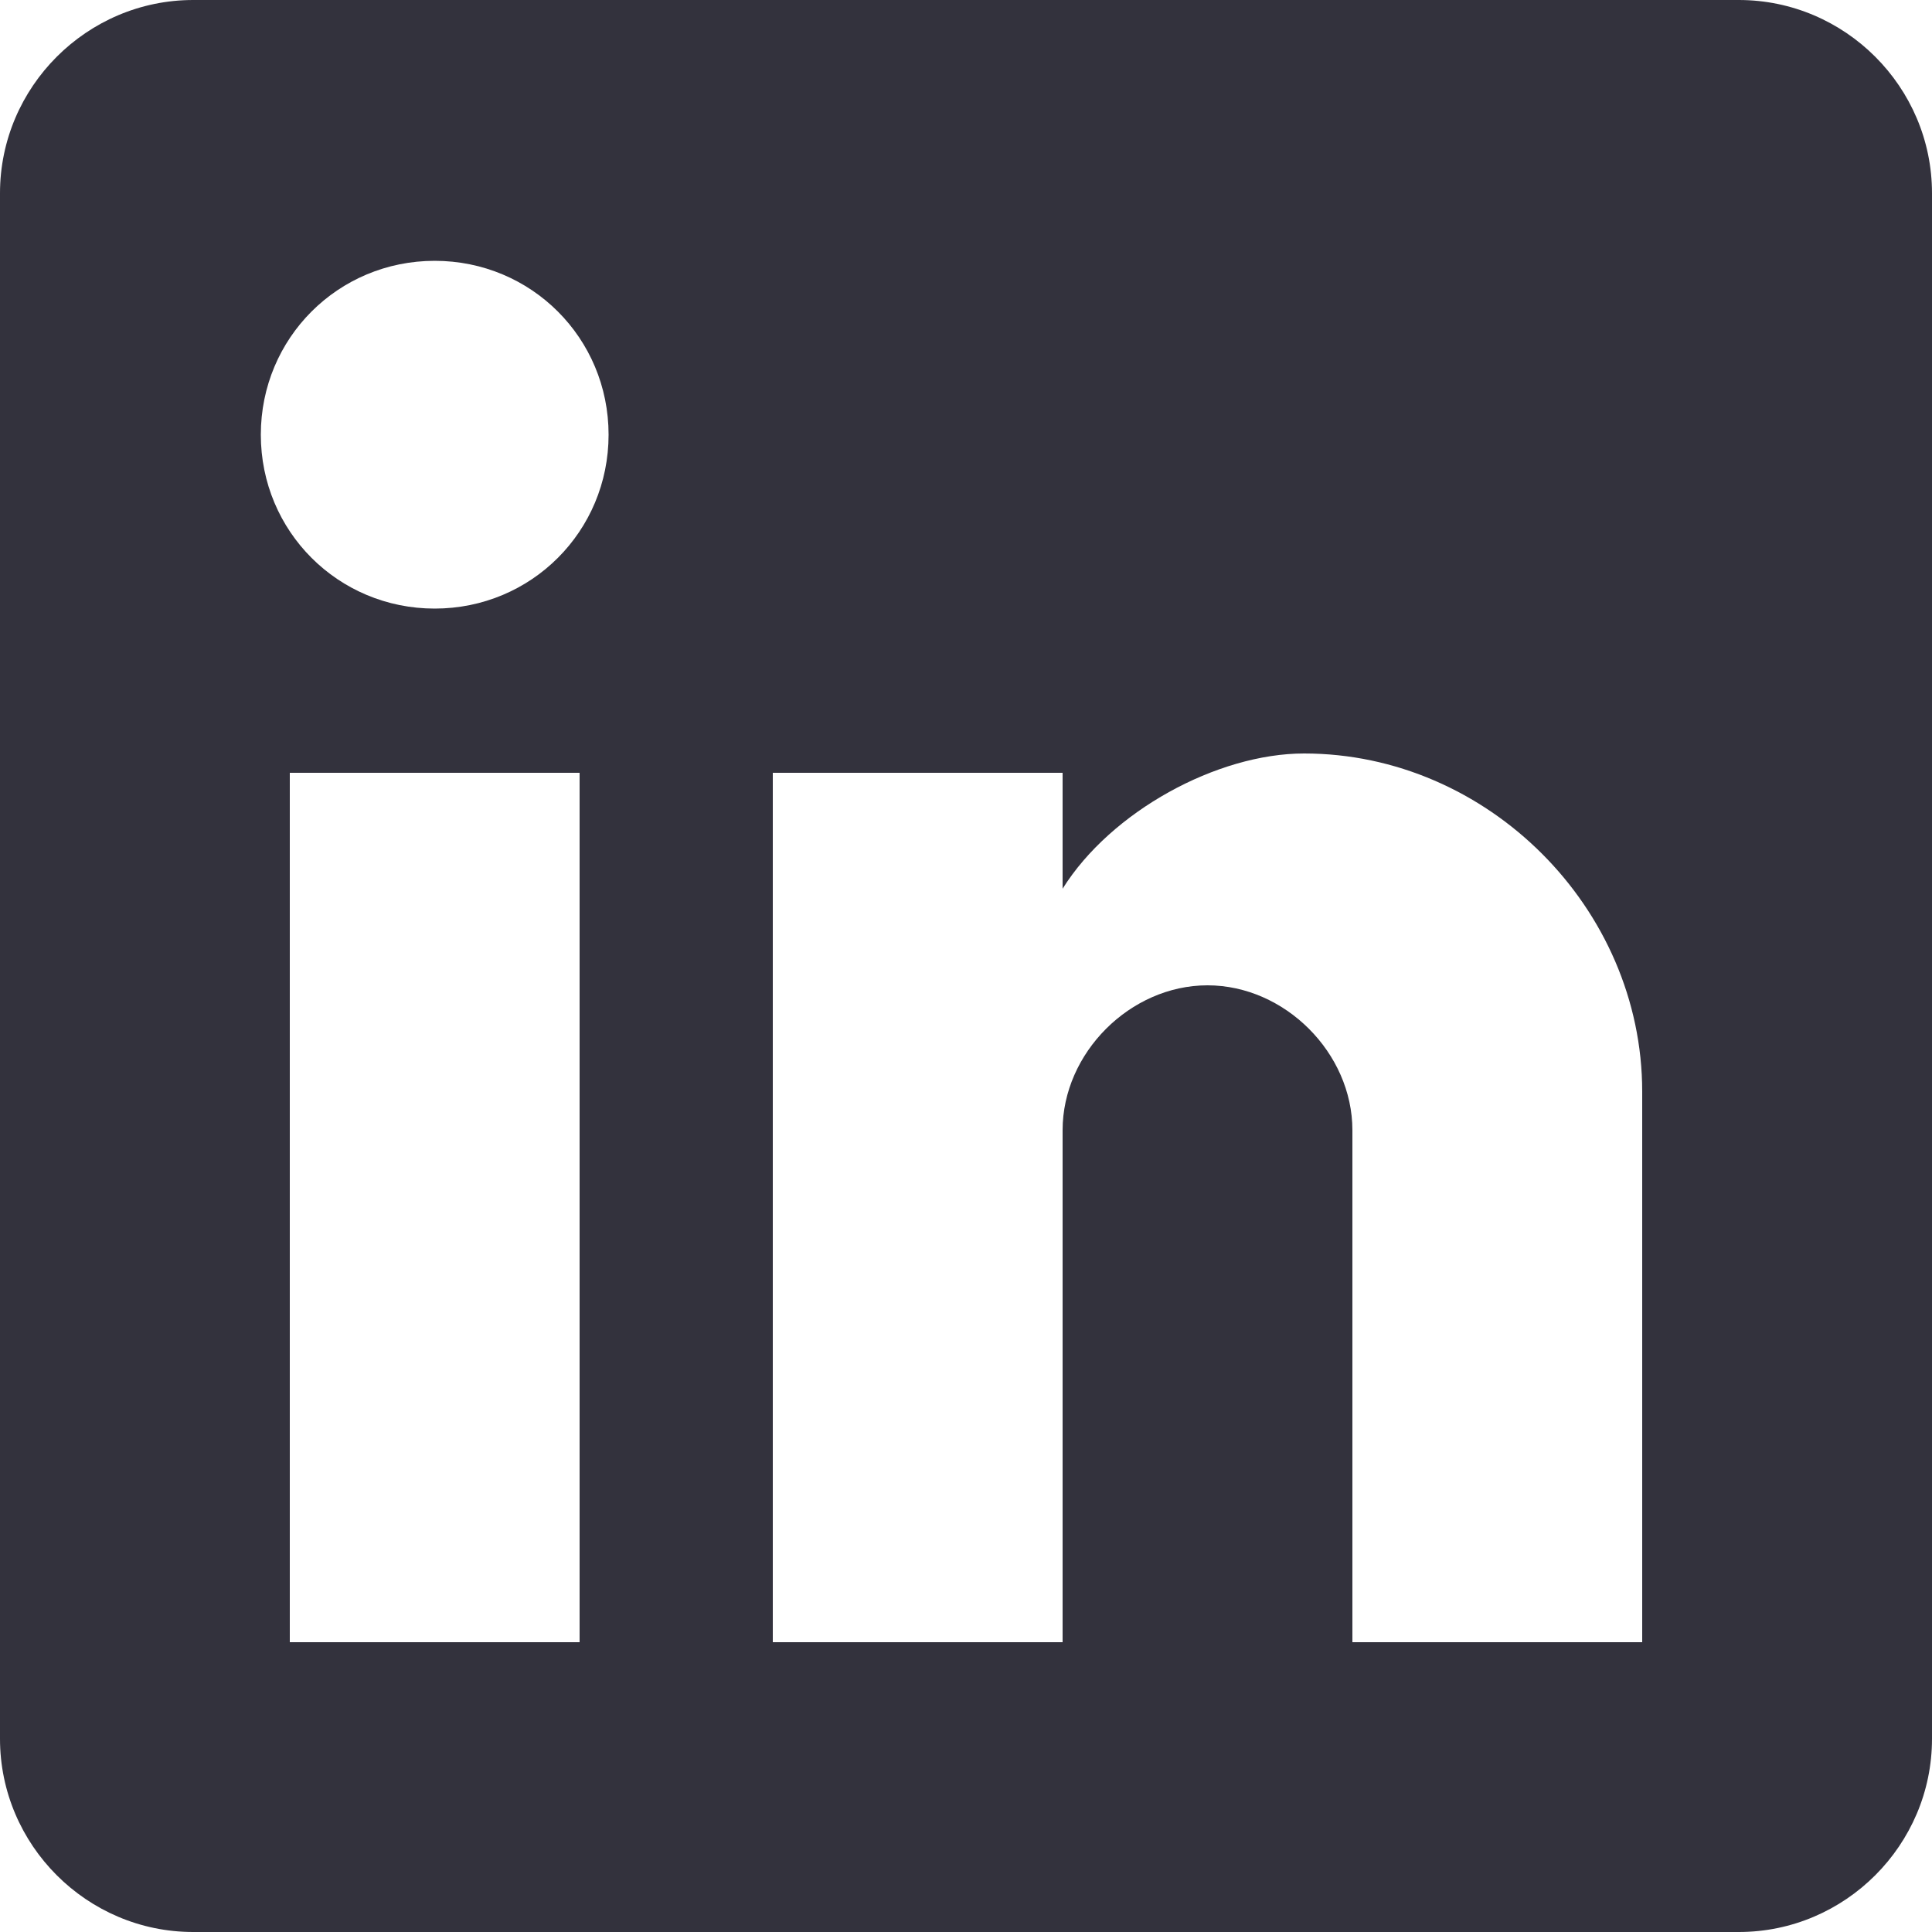
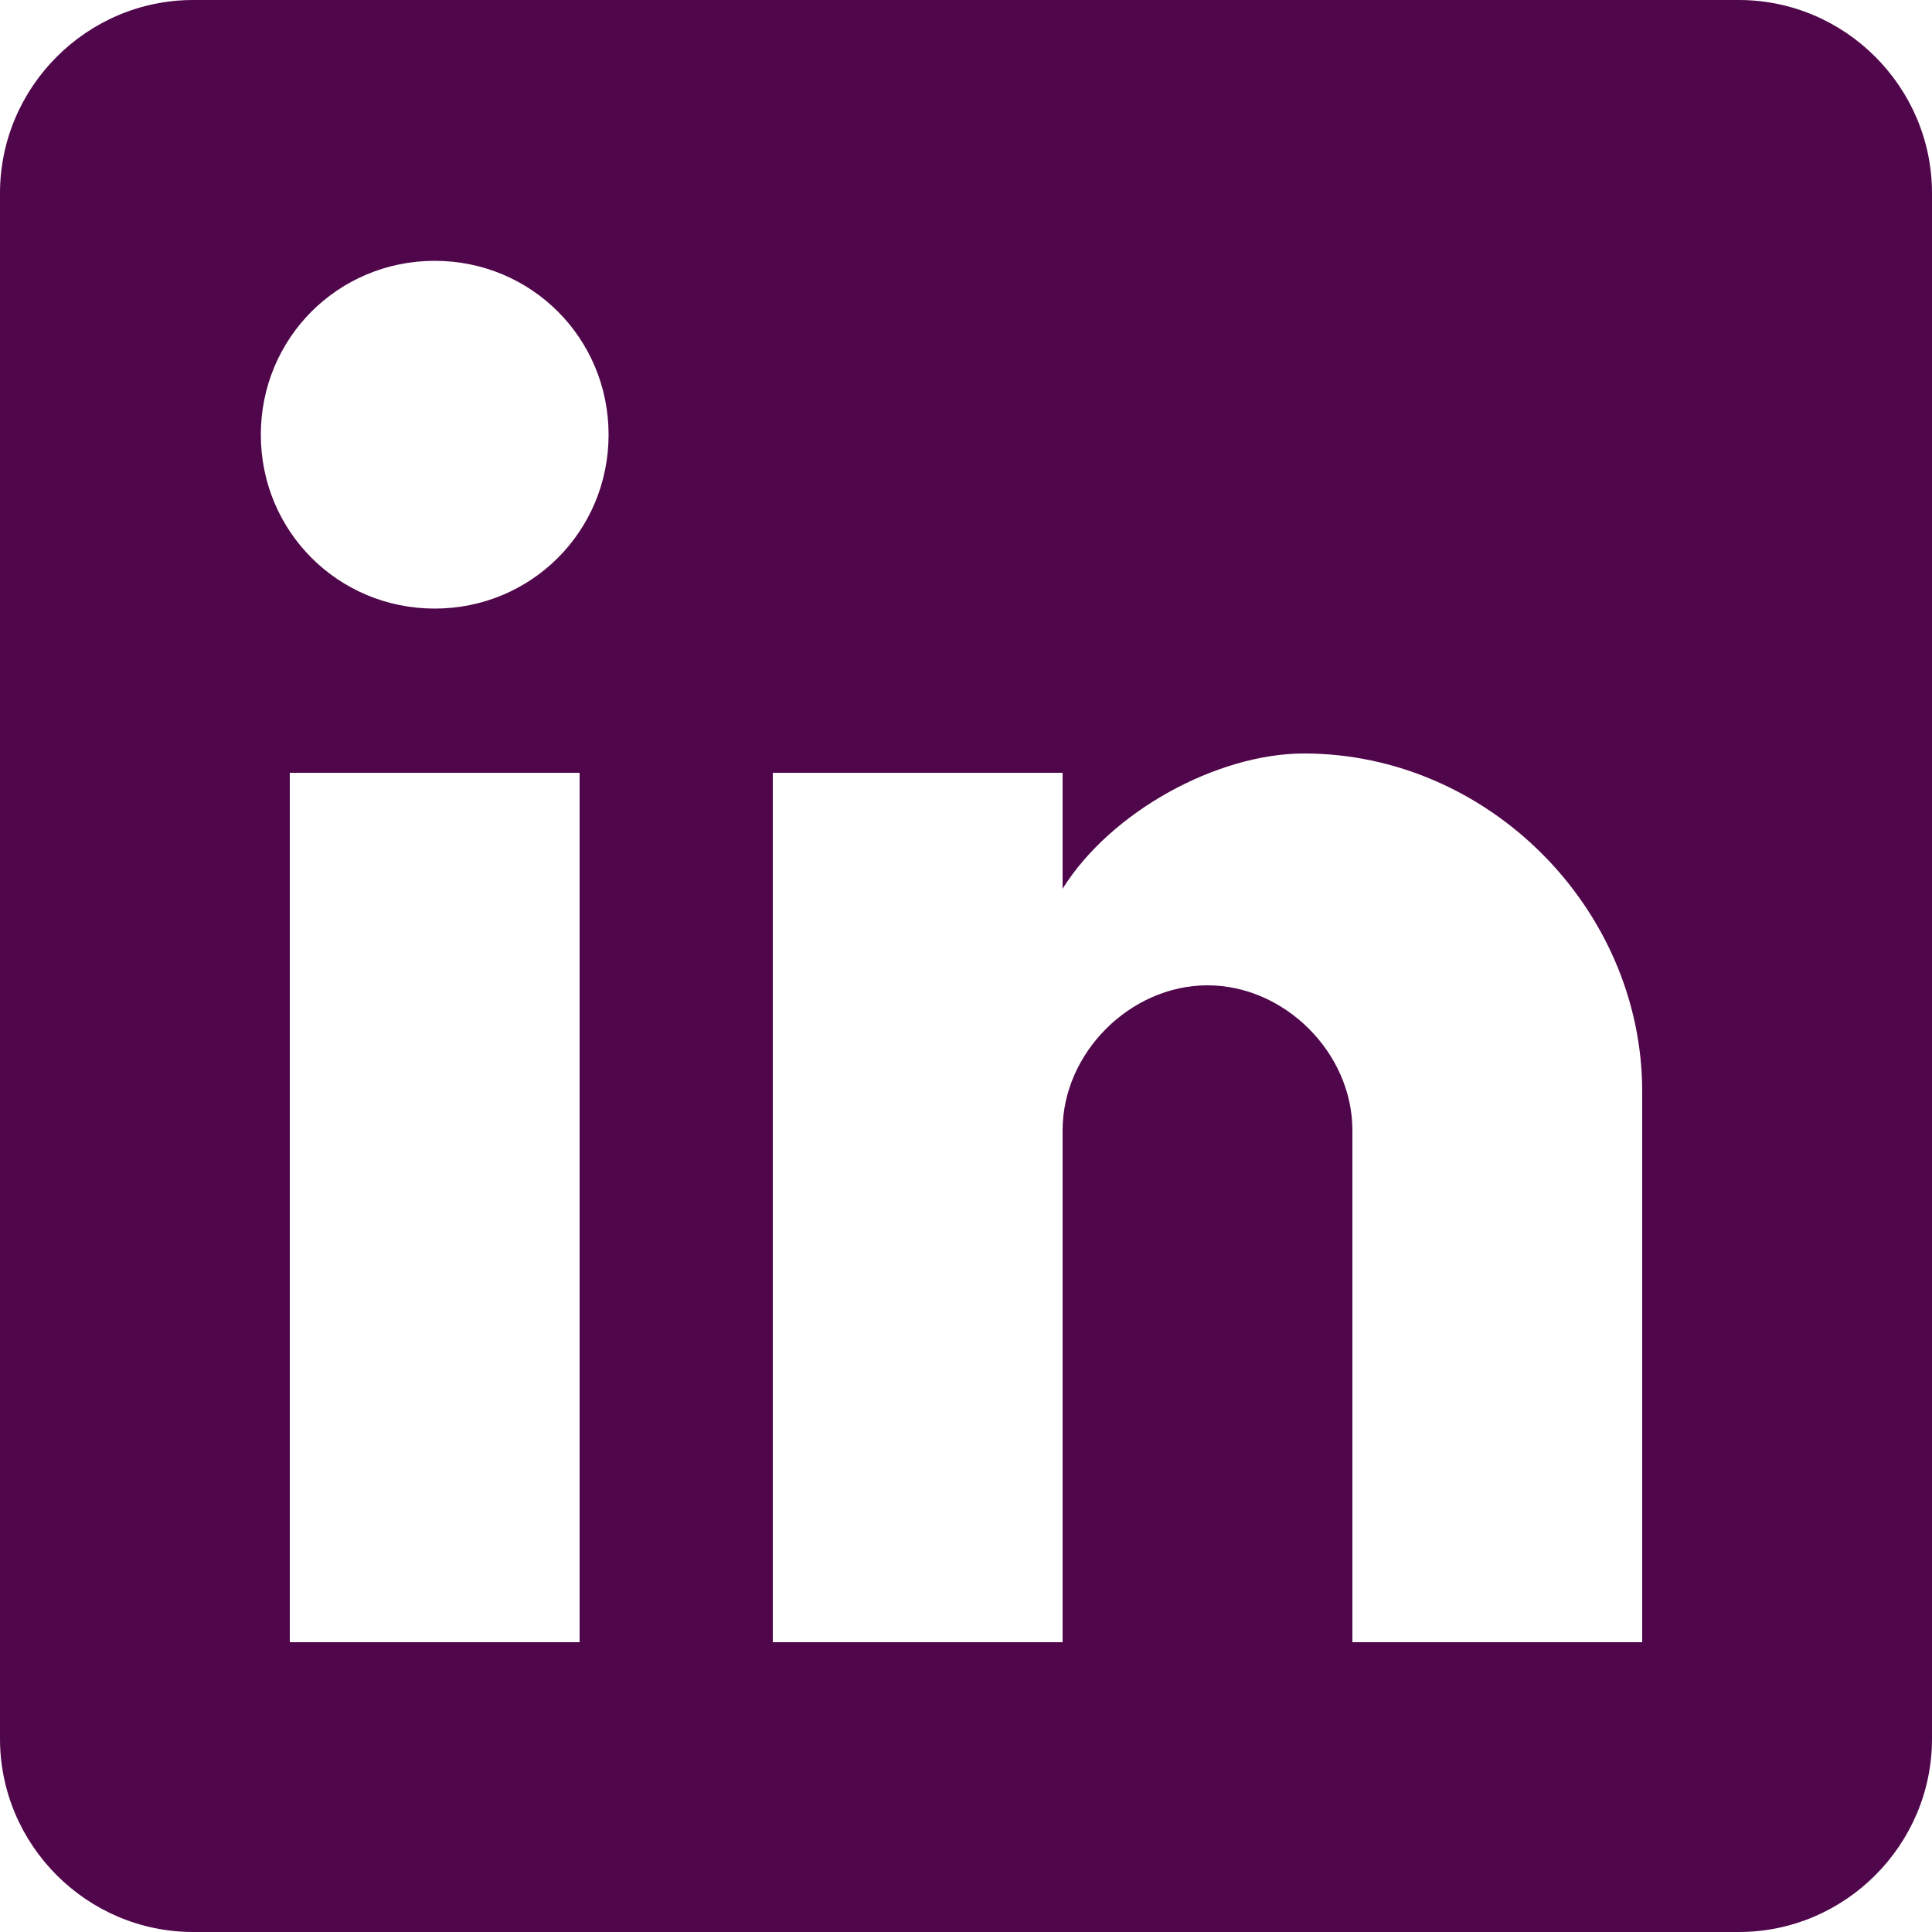
<svg xmlns="http://www.w3.org/2000/svg" width="24" height="24">
-   <path fill="#33323D" d="M21.6 0H2.4C1.08 0 0 1.08 0 2.4v19.2C0 22.92 1.08 24 2.4 24h19.2c1.32 0 2.4-1.08 2.4-2.4V2.4C24 1.08 22.92 0 21.6 0zM7.2 20.4H3.6V9.6h3.6v10.8zM5.4 7.56c-1.2 0-2.16-.96-2.16-2.16 0-1.2.96-2.16 2.16-2.16 1.2 0 2.16.96 2.16 2.16 0 1.2-.96 2.16-2.16 2.16zm15 12.84h-3.6v-6.36c0-.96-.84-1.8-1.8-1.8-.96 0-1.8.84-1.8 1.8v6.36H9.6V9.6h3.6v1.44c.6-.96 1.92-1.68 3-1.68 2.28 0 4.2 1.92 4.2 4.2v6.84z" />
+   <path fill="#50064a" d="M21.6 0H2.4C1.08 0 0 1.08 0 2.4v19.2C0 22.92 1.08 24 2.4 24h19.2c1.32 0 2.4-1.08 2.4-2.4V2.4C24 1.08 22.92 0 21.6 0zM7.2 20.4H3.6V9.6h3.6v10.8zM5.4 7.56c-1.2 0-2.16-.96-2.16-2.16 0-1.2.96-2.16 2.16-2.16 1.2 0 2.16.96 2.16 2.16 0 1.2-.96 2.16-2.16 2.16zm15 12.84h-3.6v-6.36c0-.96-.84-1.8-1.8-1.8-.96 0-1.8.84-1.8 1.8v6.36H9.6V9.6h3.6v1.44c.6-.96 1.92-1.68 3-1.68 2.28 0 4.2 1.92 4.2 4.2v6.84z" />
</svg>
